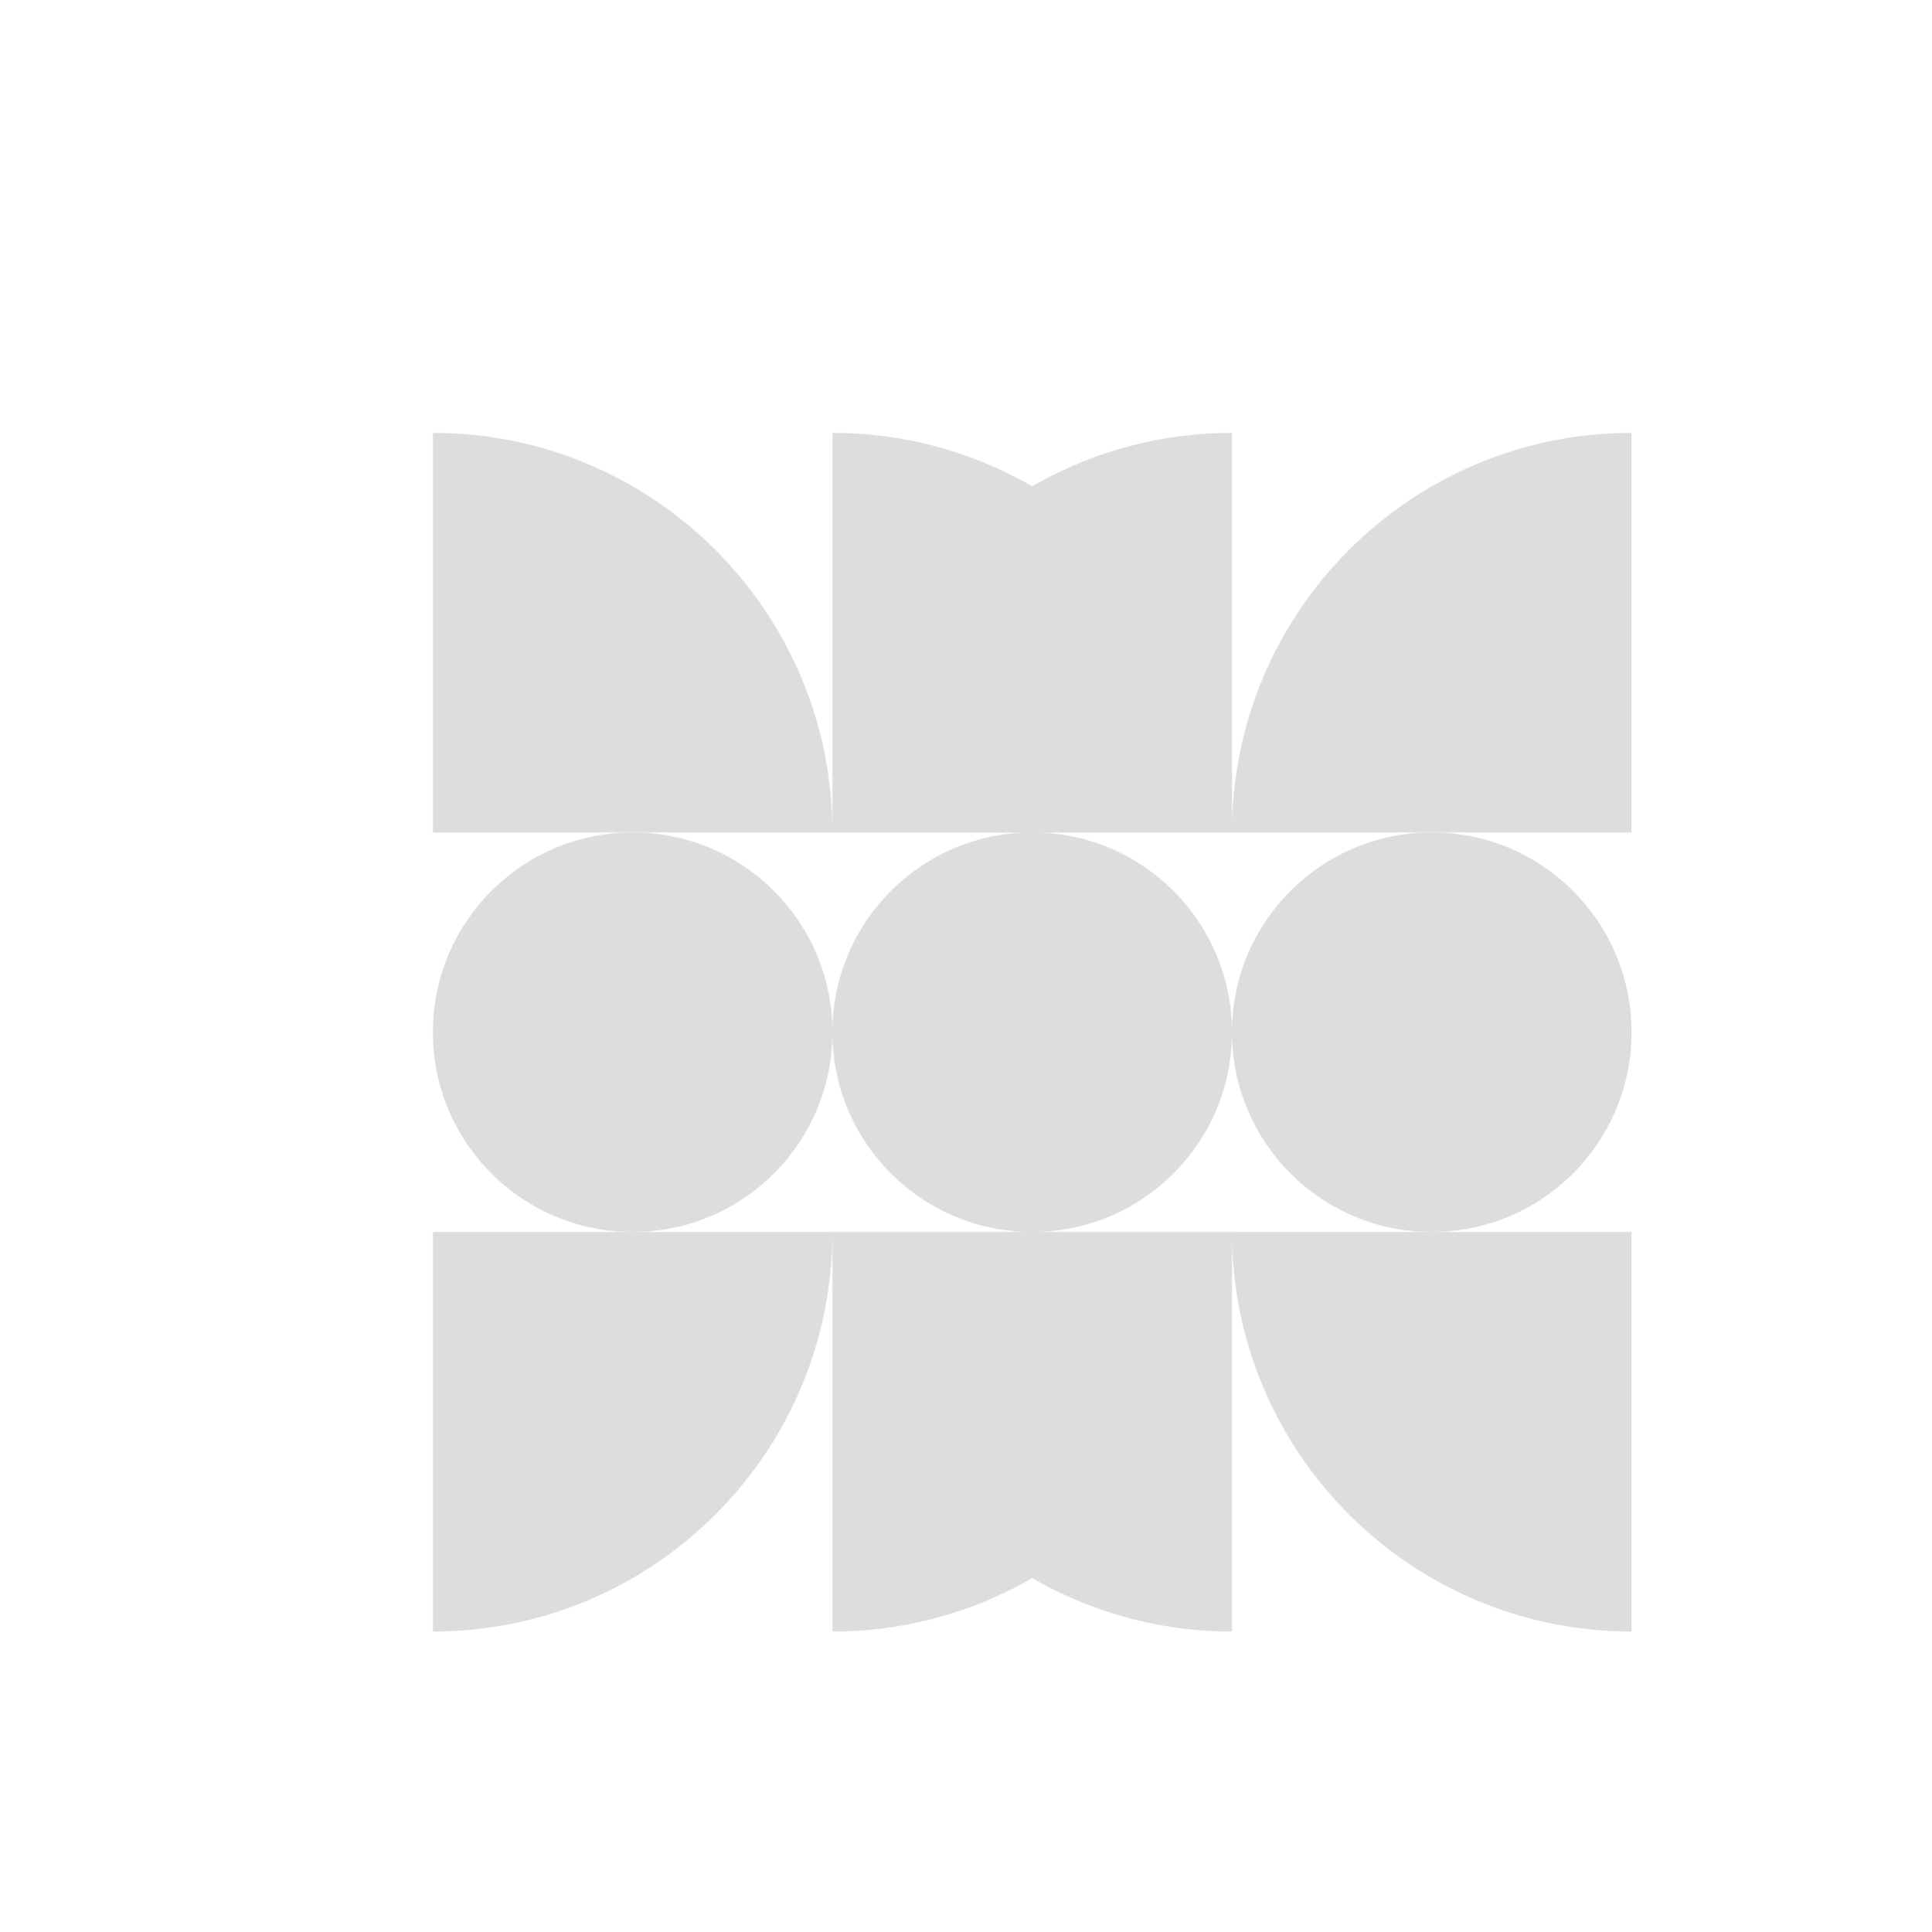
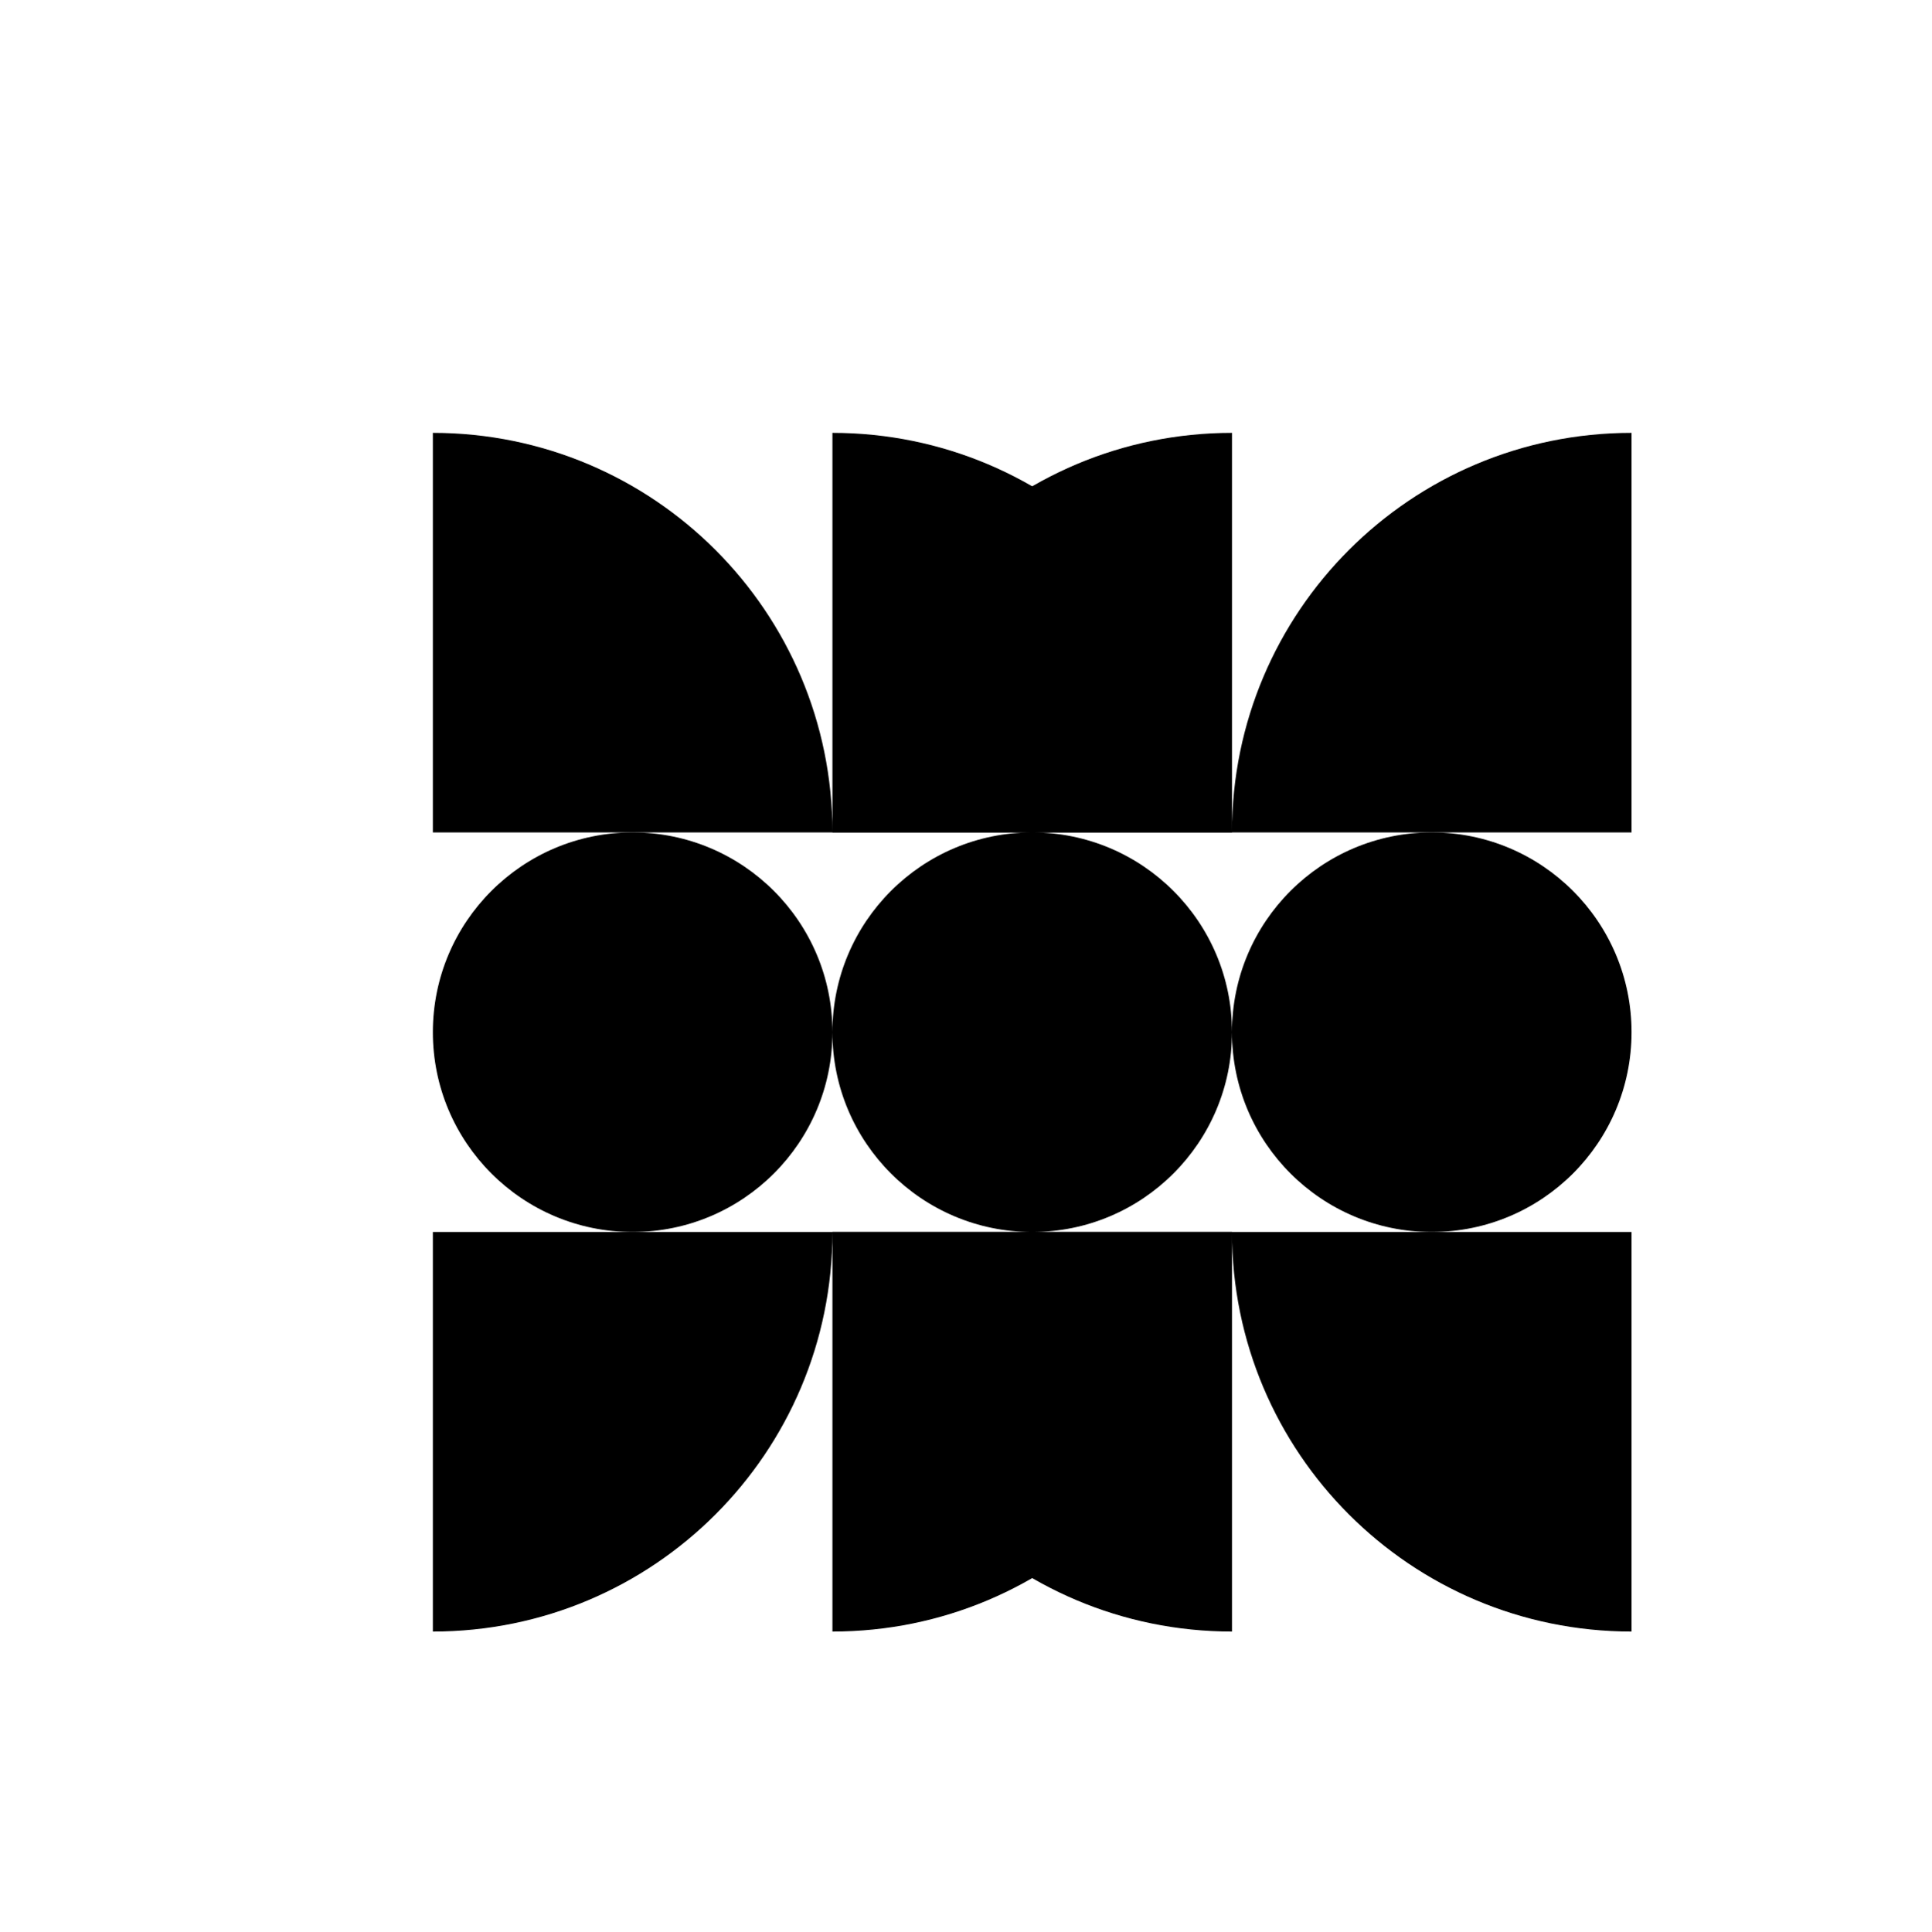
- <svg xmlns="http://www.w3.org/2000/svg" baseProfile="full" version="1.1" width="290px" height="290px" style="fill:#DDD">
+ <svg xmlns="http://www.w3.org/2000/svg" baseProfile="full" version="1.1" width="290px" height="290px">
  <path d="M185,65 A60,60 0 0,0 125,125 L185,125 Z M125,245 A60,60 0 0,0 185,185 L125,185 Z M95,125 A30,30 0 0,1 125,155 A30,30 0 0,1 95,185 A30,30 0 0,1 65,155 A30,30 0 0,1 95,125 Z M155,125 A30,30 0 0,1 185,155 A30,30 0 0,1 155,185 A30,30 0 0,1 125,155 A30,30 0 0,1 155,125 Z M215,125 A30,30 0 0,1 245,155 A30,30 0 0,1 215,185 A30,30 0 0,1 185,155 A30,30 0 0,1 215,125 " />
  <path d="M125,65 A60,60 0 0,1 185,125 L125,125 Z M185,245 A60,60 0 0,1 125,185 L185,185 Z M65,65 A60,60 0 0,1 125,125 L65,125 Z M65,245 A60,60 0 0,0 125,185 L65,185 Z M245,65 A60,60 0 0,0 185,125 L245,125 Z M245,245 A60,60 0 0,1 185,185 L245,185 Z" />
</svg>
